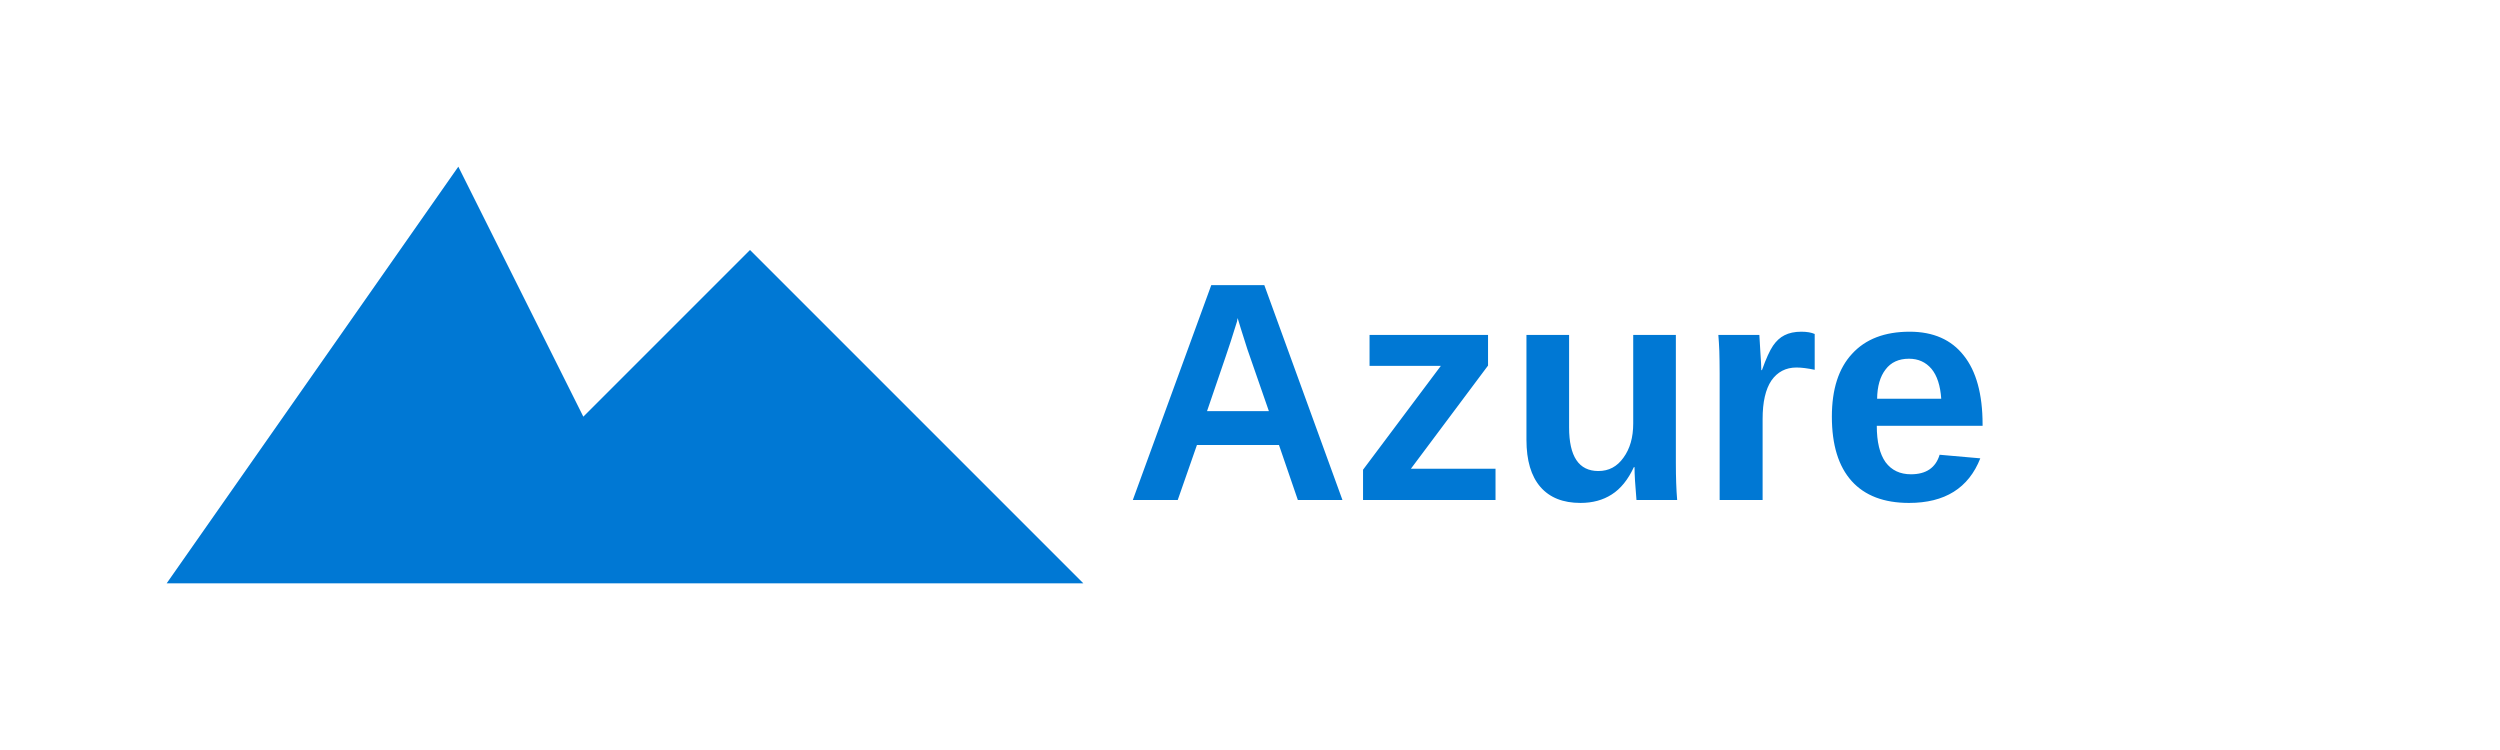
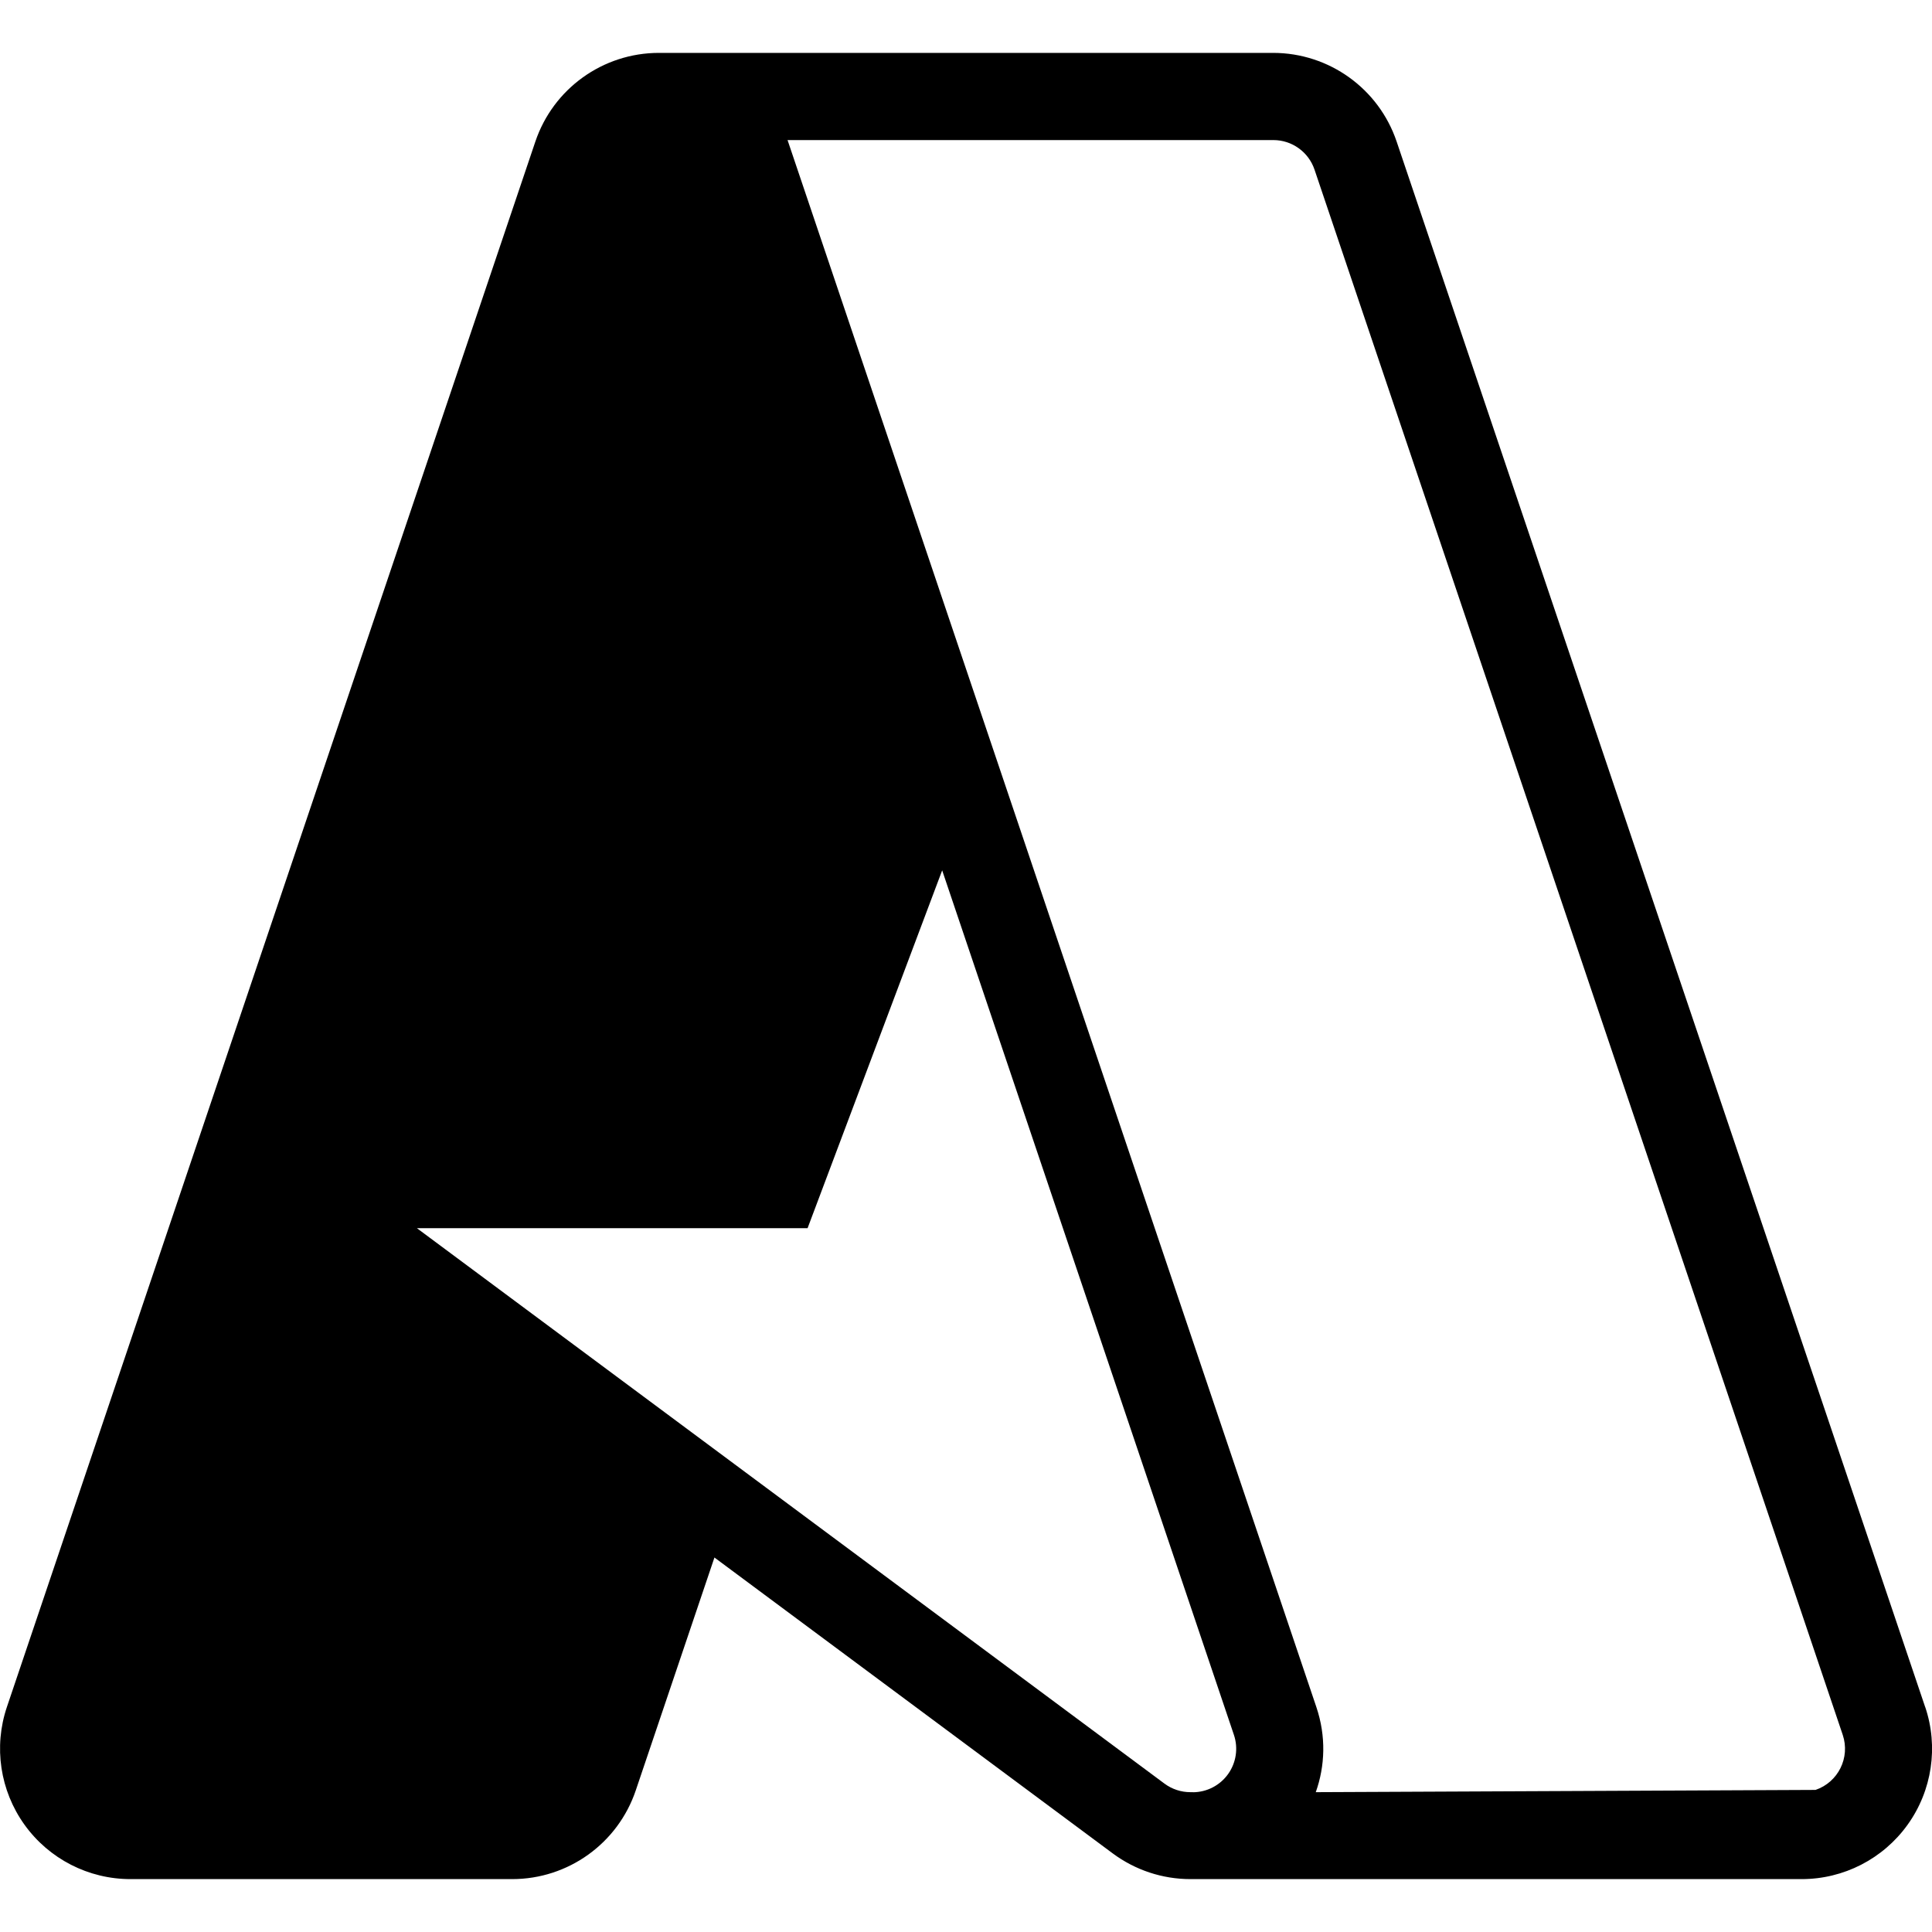
- <svg xmlns="http://www.w3.org/2000/svg" width="120" height="36" viewBox="0 0 120 36" role="img" aria-label="Microsoft Azure">
-   <path d="M8 28L22 8l6 12 8-8 16 16H8z" fill="#0078D4" />
-   <text x="54" y="24" font-family="Segoe UI, Arial, sans-serif" font-size="15" font-weight="600" fill="#0078D4">Azure</text>
+ <svg xmlns="http://www.w3.org/2000/svg" role="img" viewBox="0 0 24 24">
+   <path d="M22.379 23.343a1.62 1.62 0 0 0 1.536-2.14v.002L17.35 1.76A1.62 1.62 0 0 0 15.816.657H8.184A1.62 1.62 0 0 0 6.65 1.76L.086 21.204a1.62 1.62 0 0 0 1.536 2.139h4.741a1.62 1.62 0 0 0 1.535-1.103l.977-2.892 4.947 3.675c.28.208.618.32.966.32m-3.084-12.531 3.624 10.739a.54.54 0 0 1-.51.713v-.001h-.03a.54.54 0 0 1-.322-.106l-9.287-6.9h4.853m6.313 7.006c.116-.326.13-.694.007-1.058L9.79 1.76a1.722 1.722 0 0 0-.007-.02h6.034a.54.54 0 0 1 .512.366l6.562 19.445a.54.54 0 0 1-.338.684" />
</svg>
